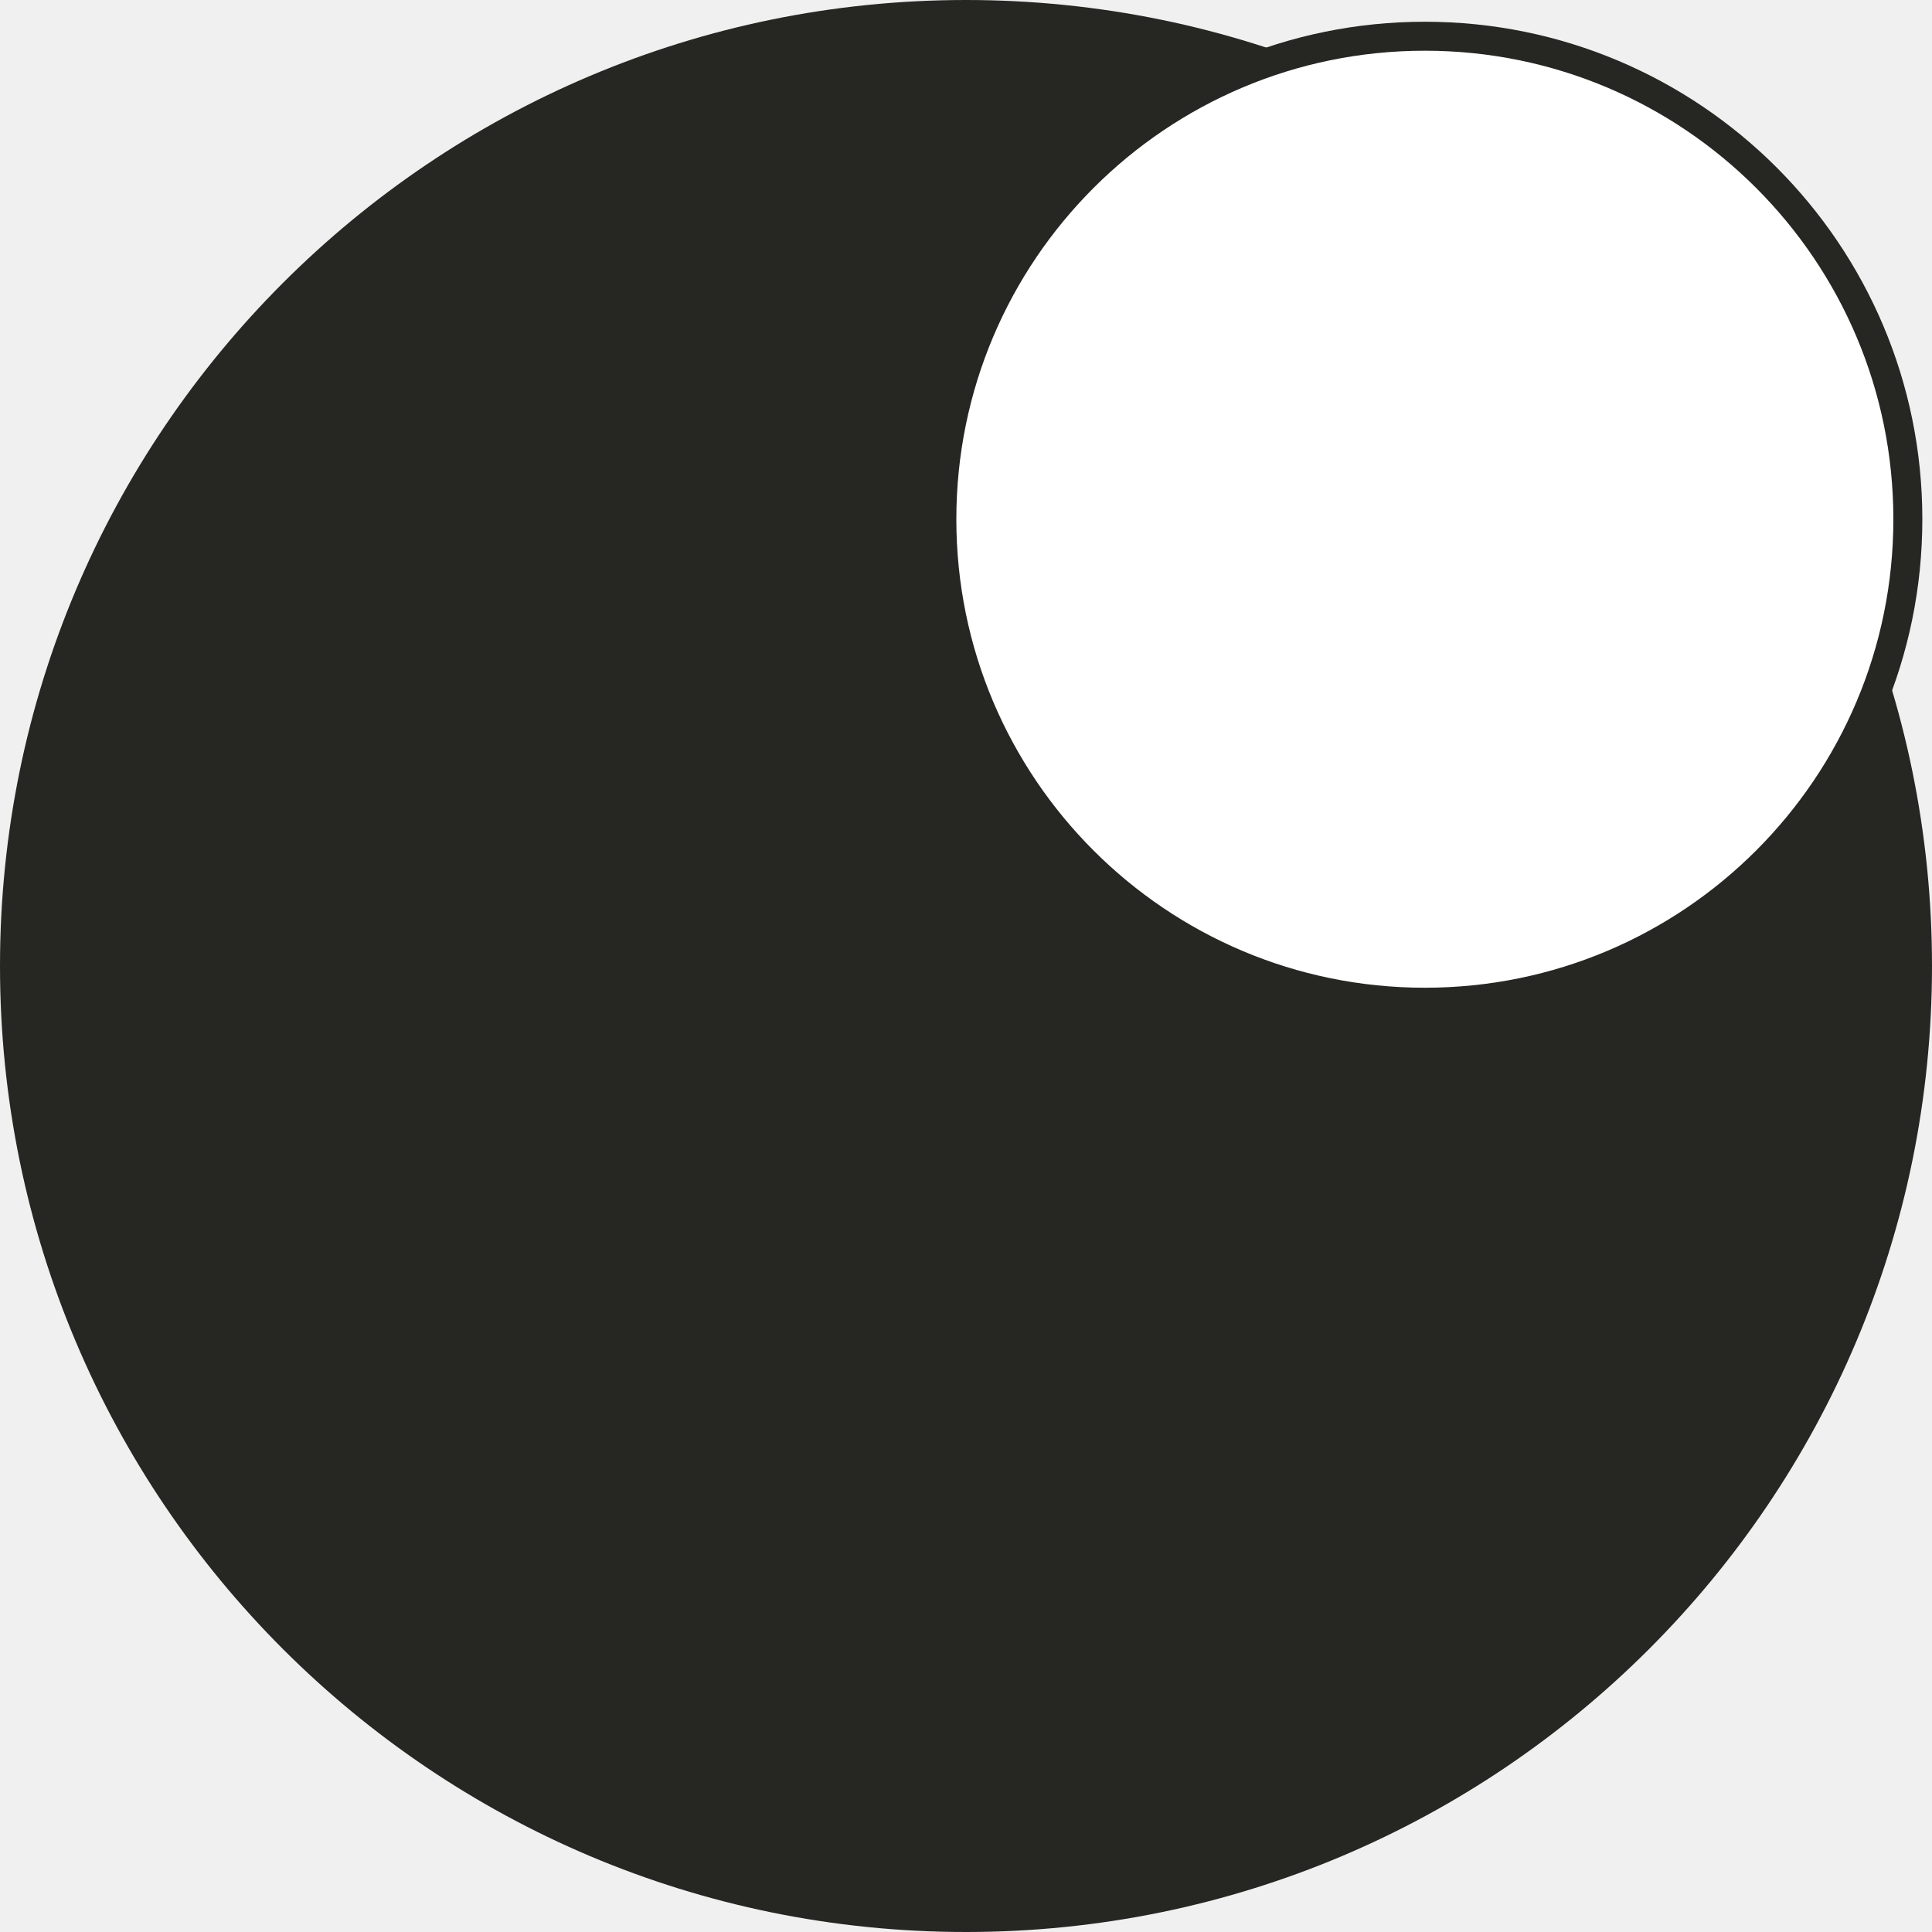
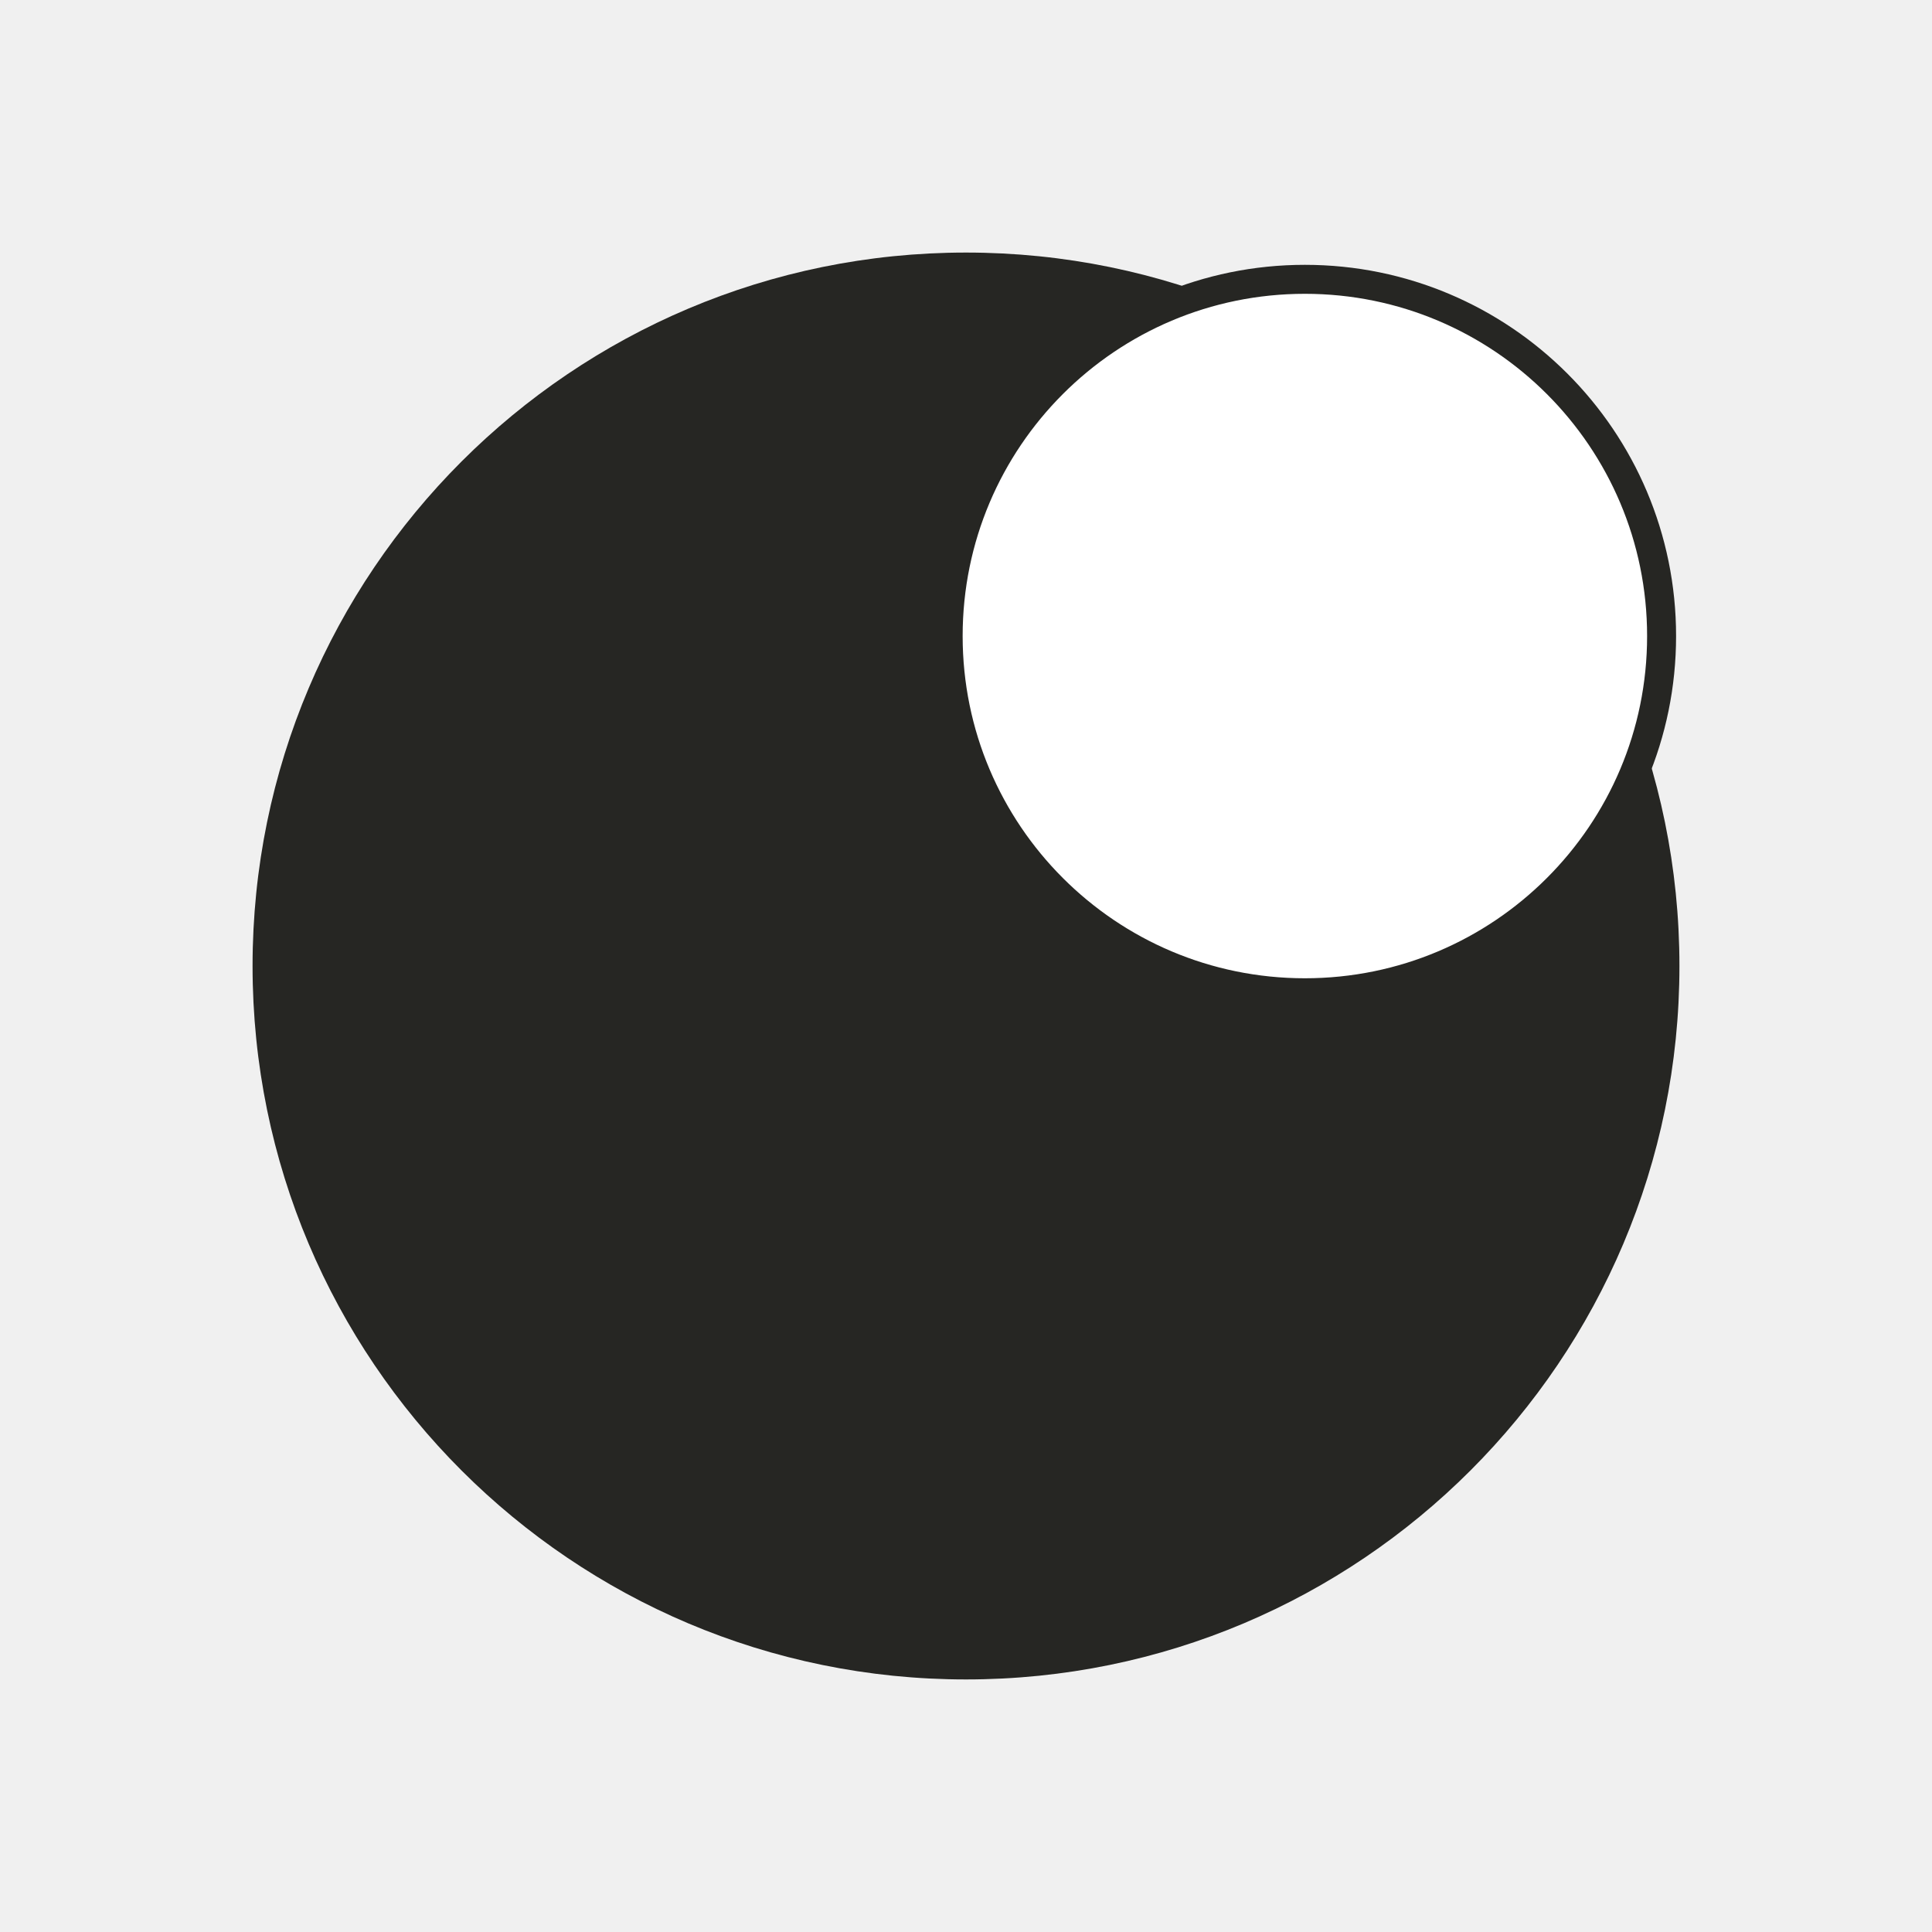
<svg xmlns="http://www.w3.org/2000/svg" id="Layer_1" data-name="Layer 1" viewBox="0 0 800 800">
  <defs>
    <style>
      .cls-1 {
        fill: #262623;
-         stroke-width: 0px;
      }

      .cls-2 {
        fill: #fff;
        stroke: #262623;
        stroke-miterlimit: 10;
        stroke-width: 12px;
      }
    </style>
  </defs>
-   <circle class="cls-1" cx="400" cy="400" r="400" />
-   <circle class="cls-2" cx="590" cy="215" r="200" />
+   <circle class="cls-1" cx="400" cy="400" r="295.42" />
+   <circle class="cls-2" cx="540.32" cy="263.37" r="147.71" />
</svg>
